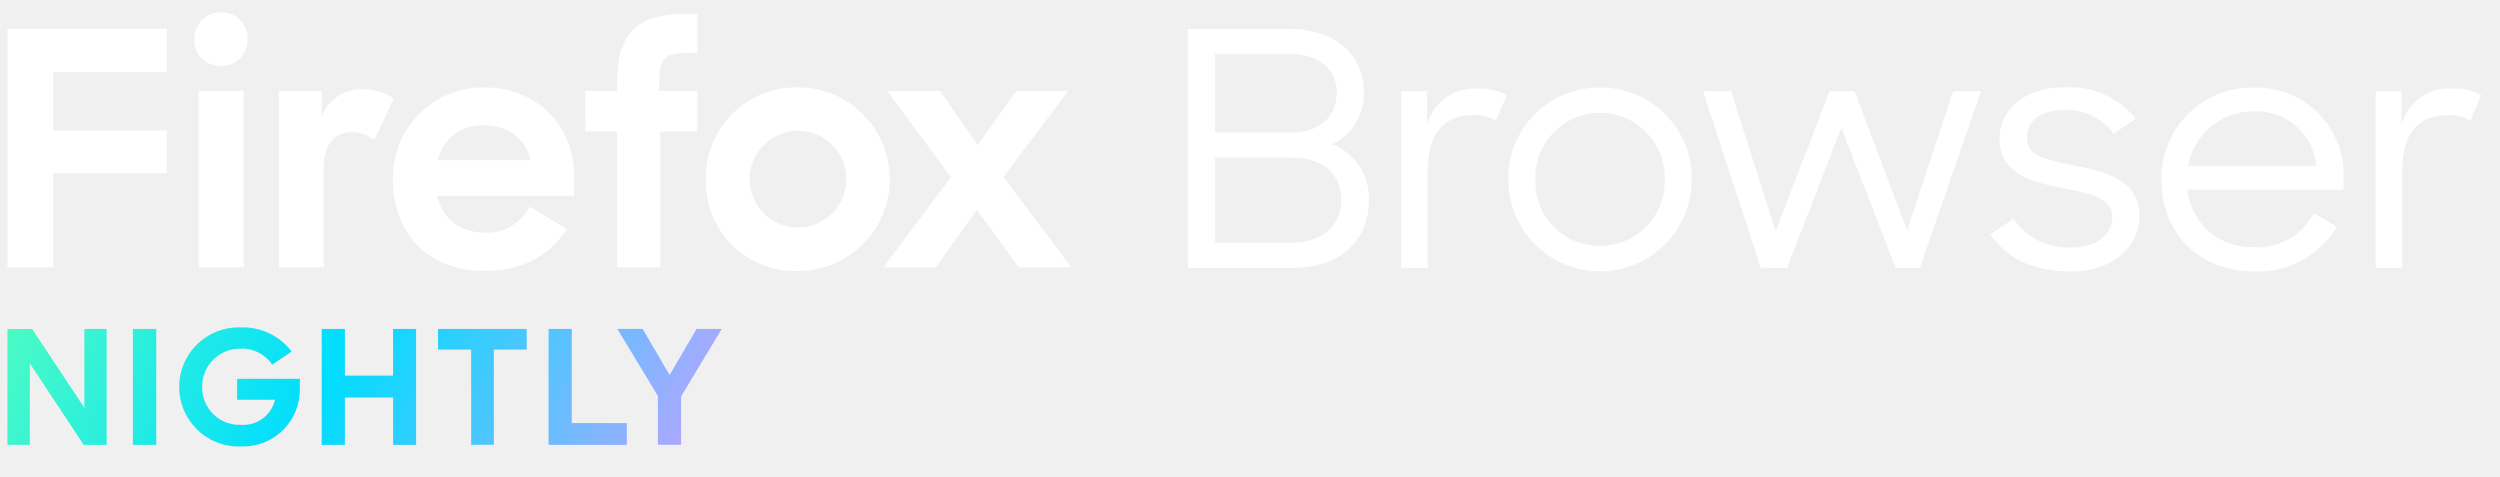
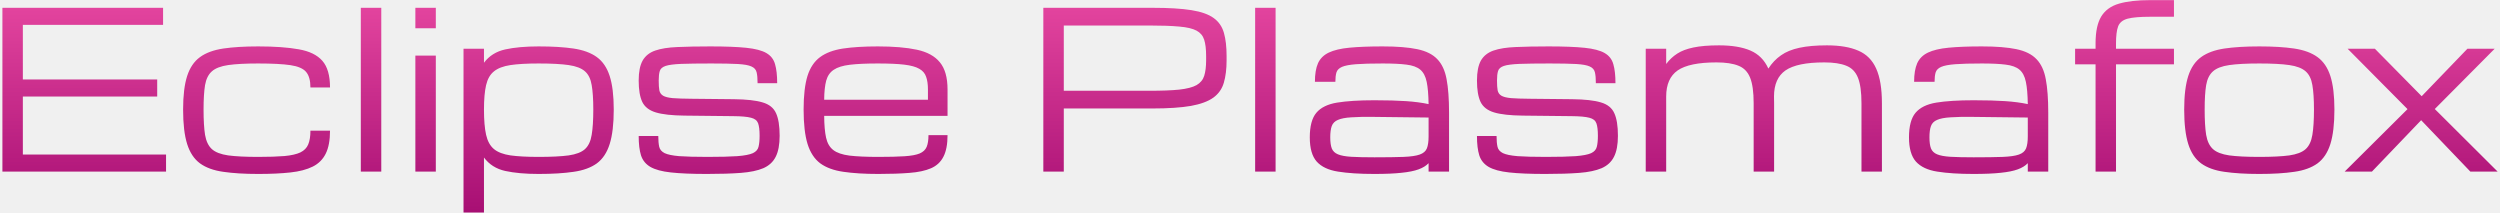
- <svg xmlns="http://www.w3.org/2000/svg" width="336" height="64" viewBox="0 0 336 64">
+ <svg xmlns="http://www.w3.org/2000/svg" width="564px" height="48px" viewBox="0 0 563 48" version="1.1">
  <defs>
-     <linearGradient id="a" x1="-10%" y1="45%" x2="110%" y2="55%">
-       <stop offset="0" stop-color="#54ffbd" />
-       <stop offset=".45" stop-color="#0df" />
-       <stop offset=".7" stop-color="#58c2ff" />
-       <stop offset=".9" stop-color="#aba8ff" />
-       <stop offset="1" stop-color="#cb9eff" />
+     <filter id="hueRotate" color-interpolation-filters="sRGB">
+       <feColorMatrix type="hueRotate" values="315" />
+     </filter>
+     <linearGradient id="linear0" gradientUnits="userSpaceOnUse" x1="4291" y1="-30.938" x2="4291" y2="792" gradientTransform="matrix(0.065336,0,0,0.0653951,0,0)">
+       <stop offset="0" style="stop-color:rgb(90.588%,32.157%,24.706%);stop-opacity:1;" />
+       <stop offset="1" style="stop-color:rgb(67.843%,6.667%,5.49%);stop-opacity:1;" />
    </linearGradient>
  </defs>
-   <path d="M11.341 54.816l-7.026-10.6H1v15.57h3.008V48.843l7.245 10.943h3.074V44.213h-2.986zm6.518 4.97H21V44.213h-3.14zm14.007-6.058h5.094a4.376 4.376 0 0 1-4.567 3.37A5.011 5.011 0 0 1 27.167 52a5.086 5.086 0 0 1 5.182-5.142 4.882 4.882 0 0 1 4.237 2.155l2.614-1.771A8.279 8.279 0 0 0 32.349 44a8.006 8.006 0 1 0 .088 16 7.621 7.621 0 0 0 7.86-7.787v-1.3h-8.431zm20.965-3.243h-6.478v-6.272h-3.117v15.573h3.117v-6.357h6.478v6.357h3.095V44.213h-3.095zm6.035-3.5h4.458v12.8h3.052v-12.8h4.412v-2.772H58.866zm17.979-2.773h-3.117v15.574h10.516v-2.922h-7.4zm16.774 0L90 50.4l-3.623-6.187h-3.4l5.445 9v6.57h3.117V53.28L97 44.213z" fill="url(#a)" />
-   <path d="M1 3.879h21.427v5.8H7.147v7.859h15.28v5.752H7.147v12.642H1zM29.716 1.64a3.447 3.447 0 0 1 3.557 3.6 3.434 3.434 0 0 1-3.6 3.6 3.4 3.4 0 0 1-3.556-3.513 3.555 3.555 0 0 1 3.599-3.687zm-3.03 10.582h6.06v23.71h-6.06zm23.623 6.586a4.894 4.894 0 0 0-2.942-1.054c-2.459 0-3.864 1.581-3.864 5.049v13.129h-6.015v-23.71h5.752v3.424A5.649 5.649 0 0 1 48.9 12a7.191 7.191 0 0 1 4.04 1.229zm2.5 5.4a12.129 12.129 0 0 1 12.209-12.469c7.113 0 12.163 5.049 12.163 12.074v2.5H58.739c.659 2.986 2.986 4.962 6.543 4.962a6.355 6.355 0 0 0 5.883-3.513l5.05 3.03c-2.5 3.688-6.059 5.62-11.109 5.62-7.684.003-12.294-5.134-12.294-12.204zm6.015-2.678H71.3c-.658-3.03-3.117-4.7-6.323-4.7a6.091 6.091 0 0 0-6.15 4.7zm19.847-9.308h4.259v-1.186c0-6.455 2.722-9.133 8.694-9.133h2.107v5.225h-1.709c-2.81 0-3.425.966-3.425 3.908v1.186h5.137v5.444h-5v18.266h-5.8V17.666h-4.26zm16.2 11.855a12.139 12.139 0 0 1 12.382-12.338 12.338 12.338 0 1 1 0 24.676 11.959 11.959 0 0 1-12.377-12.338zm18.88 0a6.5 6.5 0 1 0-13 0 6.5 6.5 0 1 0 13 0zm14.051-.264l-8.562-11.591h7.113l5.05 7.288 5.181-7.288h6.981l-8.694 11.547 9.133 12.163h-7.064l-5.664-7.732-5.489 7.728h-7.069z" fill="#fff" />
-   <path d="M179.043 19.377a7.41 7.41 0 0 0 4.266-6.948c0-5.189-3.958-8.532-9.939-8.532h-13.721V36h14.161c6.068 0 10.158-3.43 10.158-9.059a7.711 7.711 0 0 0-4.925-7.564zM163.3 7.24h10.027c3.913 0 6.332 2.111 6.332 5.189s-2.11 5.365-6.024 5.365H163.3zm10.467 25.374H163.3V21.18h10.29c4.4 0 6.685 2.331 6.685 5.717 0 3.342-2.551 5.717-6.509 5.717zM191.8 16.738v-4.485h-3.475V36h3.563V22.983c0-5.233 2.286-7.52 6.244-7.52a5.2 5.2 0 0 1 2.9.748l1.495-3.43a7.752 7.752 0 0 0-3.957-.88 6.576 6.576 0 0 0-6.77 4.837zm23.22-4.968a12.192 12.192 0 0 0-12.313 12.357 12.335 12.335 0 1 0 24.67 0 12.2 12.2 0 0 0-12.359-12.357zm0 21.284a8.606 8.606 0 0 1-8.663-8.927 8.69 8.69 0 1 1 17.371 0 8.642 8.642 0 0 1-8.71 8.927zm41.3-2.112l-7.081-18.689h-3.342l-7.256 18.821-5.981-18.821h-3.782L236.657 36h3.518l7.3-18.821 7.3 18.821h3.254l8.224-23.747h-3.738zm22.649-8.663c-3.694-.747-6.553-1.231-6.553-3.693 0-2.2 1.5-3.782 5.146-3.782a7.666 7.666 0 0 1 6.509 3.166l2.99-2.023a11.483 11.483 0 0 0-9.5-4.221c-5.629-.044-8.839 3.21-8.839 6.9 0 4.749 4.353 5.849 8.443 6.64 3.474.7 6.728 1.231 6.728 3.87 0 2.375-1.935 4.133-5.629 4.133a8.77 8.77 0 0 1-7.651-3.87l-3.123 2.112c2.111 3.034 5.5 4.968 10.686 4.968 6.2.044 9.367-3.649 9.367-7.387-.004-4.877-4.489-6.021-8.579-6.813zm23.92-10.509a12.179 12.179 0 0 0-12.4 12.445c0 6.948 4.925 12.268 12.533 12.268a12.2 12.2 0 0 0 11.038-6.024l-3.078-1.8a8.489 8.489 0 0 1-7.96 4.573c-5.013 0-8.488-3.209-9.015-7.739h20.977v-1.631a11.714 11.714 0 0 0-12.095-12.092zm-8.8 10.553a8.821 8.821 0 0 1 8.8-7.344 8 8 0 0 1 8.4 7.344zM329.541 11.9a6.575 6.575 0 0 0-6.772 4.837v-4.484h-3.475V36h3.563V22.983c0-5.233 2.286-7.52 6.244-7.52a5.2 5.2 0 0 1 2.9.748l1.5-3.43a7.754 7.754 0 0 0-3.96-.881z" fill="#fff" />
+   <g filter="url(#hueRotate)">
+     <g id="surface1">
+       <path style=" stroke:none;fill-rule:nonzero;fill:url(#linear0);" d="M 0.043 38.715 L 0.043 1.762 L 36.289 1.762 L 36.289 5.609 L 4.656 5.609 L 4.656 17.93 L 34.965 17.93 L 34.965 21.777 L 4.656 21.777 L 4.656 34.863 L 36.961 34.863 L 36.961 38.715 Z M 57.754 39.242 C 54.66 39.242 52.031 39.082 49.867 38.762 C 47.707 38.457 45.957 37.824 44.629 36.863 C 43.297 35.883 42.328 34.422 41.719 32.484 C 41.109 30.543 40.809 27.953 40.809 24.711 C 40.809 21.57 41.109 19.051 41.719 17.156 C 42.328 15.266 43.297 13.84 44.629 12.875 C 45.957 11.914 47.707 11.273 49.867 10.949 C 52.031 10.629 54.66 10.469 57.754 10.469 C 61.453 10.469 64.5 10.688 66.887 11.121 C 69.289 11.535 71.07 12.402 72.223 13.719 C 73.375 15.031 73.953 17.039 73.953 19.73 L 69.531 19.73 C 69.531 18.176 69.211 17.012 68.57 16.242 C 67.93 15.473 66.758 14.961 65.059 14.703 C 63.359 14.449 60.926 14.32 57.754 14.32 C 54.898 14.32 52.641 14.438 50.973 14.68 C 49.309 14.922 48.082 15.395 47.297 16.098 C 46.512 16.789 46 17.824 45.758 19.203 C 45.535 20.582 45.422 22.418 45.422 24.711 C 45.422 27.086 45.535 28.988 45.758 30.414 C 46 31.84 46.512 32.914 47.297 33.637 C 48.082 34.344 49.309 34.816 50.973 35.059 C 52.641 35.281 54.898 35.395 57.754 35.395 C 60.172 35.395 62.152 35.328 63.688 35.203 C 65.227 35.059 66.422 34.785 67.27 34.383 C 68.121 33.965 68.703 33.371 69.027 32.602 C 69.363 31.816 69.531 30.773 69.531 29.477 L 73.953 29.477 C 73.953 31.625 73.633 33.348 72.992 34.648 C 72.352 35.945 71.371 36.926 70.059 37.582 C 68.746 38.242 67.062 38.684 65.012 38.906 C 62.977 39.133 60.555 39.242 57.754 39.242 Z M 80.898 38.715 L 80.898 1.762 L 85.516 1.762 L 85.516 38.715 Z M 93.207 38.715 L 93.207 12.539 L 97.82 12.539 L 97.82 38.715 Z M 93.207 6.379 L 93.207 1.762 L 97.82 1.762 L 97.82 6.379 Z M 133.348 24.711 C 133.348 22.418 133.227 20.582 132.984 19.203 C 132.762 17.824 132.258 16.789 131.473 16.098 C 130.688 15.395 129.461 14.922 127.793 14.68 C 126.145 14.438 123.883 14.32 121.016 14.32 C 118.402 14.32 116.289 14.438 114.668 14.68 C 113.051 14.922 111.809 15.395 110.945 16.098 C 110.078 16.789 109.484 17.824 109.164 19.203 C 108.844 20.582 108.684 22.418 108.684 24.711 C 108.684 27.086 108.844 28.988 109.164 30.414 C 109.484 31.84 110.078 32.914 110.945 33.637 C 111.809 34.344 113.051 34.816 114.668 35.059 C 116.289 35.281 118.402 35.395 121.016 35.395 C 123.883 35.395 126.145 35.281 127.793 35.059 C 129.461 34.816 130.688 34.344 131.473 33.637 C 132.258 32.914 132.762 31.84 132.984 30.414 C 133.227 28.988 133.348 27.086 133.348 24.711 Z M 104.07 47.953 L 104.07 11 L 108.684 11 L 108.684 14.152 C 109.855 12.594 111.457 11.594 113.492 11.145 C 115.543 10.695 118.051 10.469 121.016 10.469 C 124.125 10.469 126.754 10.629 128.898 10.949 C 131.062 11.273 132.809 11.914 134.141 12.875 C 135.469 13.84 136.438 15.266 137.047 17.156 C 137.656 19.051 137.961 21.57 137.961 24.711 C 137.961 27.953 137.656 30.543 137.047 32.484 C 136.438 34.422 135.469 35.883 134.141 36.863 C 132.809 37.824 131.062 38.457 128.898 38.762 C 126.754 39.082 124.125 39.242 121.016 39.242 C 118.051 39.242 115.543 39.02 113.492 38.57 C 111.457 38.121 109.855 37.109 108.684 35.539 L 108.684 47.953 Z M 158.992 39.242 C 155.629 39.242 152.918 39.133 150.867 38.906 C 148.832 38.684 147.289 38.266 146.23 37.656 C 145.188 37.047 144.484 36.18 144.113 35.059 C 143.762 33.934 143.586 32.477 143.586 30.68 L 148.008 30.68 C 148.008 31.688 148.082 32.508 148.223 33.133 C 148.367 33.742 148.777 34.215 149.449 34.551 C 150.125 34.871 151.215 35.098 152.719 35.227 C 154.242 35.336 156.375 35.395 159.113 35.395 C 162.012 35.395 164.266 35.336 165.867 35.227 C 167.484 35.098 168.648 34.871 169.352 34.551 C 170.059 34.215 170.484 33.734 170.625 33.109 C 170.785 32.484 170.867 31.656 170.867 30.629 C 170.867 29.379 170.754 28.441 170.531 27.816 C 170.305 27.191 169.777 26.773 168.945 26.566 C 168.109 26.34 166.781 26.219 164.953 26.203 L 153.945 26.082 C 151.109 26.051 148.945 25.812 147.457 25.363 C 145.965 24.914 144.949 24.125 144.402 23.004 C 143.859 21.867 143.586 20.254 143.586 18.168 C 143.586 16.227 143.883 14.727 144.477 13.668 C 145.082 12.609 146.027 11.855 147.312 11.406 C 148.594 10.961 150.258 10.695 152.309 10.613 C 154.363 10.52 156.836 10.469 159.738 10.469 C 163.152 10.469 165.859 10.574 167.863 10.781 C 169.883 10.992 171.387 11.383 172.383 11.961 C 173.391 12.539 174.047 13.383 174.352 14.488 C 174.672 15.578 174.832 17.004 174.832 18.77 L 170.41 18.77 C 170.41 17.727 170.34 16.91 170.195 16.316 C 170.051 15.707 169.656 15.266 169.016 14.992 C 168.391 14.703 167.367 14.52 165.938 14.438 C 164.527 14.359 162.543 14.32 159.977 14.32 C 157.062 14.32 154.793 14.352 153.176 14.414 C 151.559 14.48 150.387 14.633 149.668 14.871 C 148.945 15.113 148.504 15.496 148.344 16.027 C 148.184 16.539 148.105 17.254 148.105 18.168 C 148.105 19.098 148.152 19.836 148.25 20.383 C 148.359 20.91 148.641 21.312 149.09 21.586 C 149.539 21.855 150.266 22.043 151.277 22.137 C 152.301 22.219 153.73 22.266 155.555 22.281 L 165.051 22.379 C 167.902 22.41 170.066 22.652 171.539 23.102 C 173.031 23.535 174.039 24.344 174.57 25.531 C 175.113 26.699 175.387 28.402 175.387 30.629 C 175.387 32.637 175.09 34.215 174.496 35.371 C 173.918 36.523 172.988 37.383 171.707 37.945 C 170.426 38.488 168.734 38.844 166.637 39.004 C 164.555 39.164 162.004 39.242 158.992 39.242 Z M 213.266 30.484 C 213.266 32.555 212.953 34.184 212.328 35.371 C 211.719 36.559 210.781 37.422 209.516 37.969 C 208.25 38.512 206.633 38.859 204.66 39.004 C 202.707 39.164 200.375 39.242 197.668 39.242 C 194.574 39.242 191.945 39.082 189.785 38.762 C 187.637 38.457 185.898 37.824 184.566 36.863 C 183.254 35.883 182.293 34.422 181.684 32.484 C 181.09 30.543 180.793 27.953 180.793 24.711 C 180.793 21.57 181.082 19.051 181.66 17.156 C 182.254 15.266 183.207 13.84 184.52 12.875 C 185.832 11.914 187.555 11.273 189.688 10.949 C 191.836 10.629 194.453 10.469 197.547 10.469 C 201.09 10.469 204.02 10.719 206.344 11.215 C 208.668 11.711 210.398 12.66 211.535 14.055 C 212.691 15.449 213.266 17.496 213.266 20.188 L 213.266 26.133 L 185.434 26.133 C 185.449 28.184 185.594 29.828 185.863 31.062 C 186.137 32.297 186.684 33.23 187.5 33.855 C 188.316 34.48 189.535 34.898 191.152 35.105 C 192.789 35.297 194.961 35.395 197.668 35.395 C 200.102 35.395 202.066 35.348 203.555 35.25 C 205.062 35.152 206.199 34.945 206.969 34.625 C 207.754 34.289 208.285 33.789 208.555 33.133 C 208.828 32.477 208.965 31.594 208.965 30.484 Z M 197.547 14.32 C 194.934 14.32 192.828 14.414 191.227 14.609 C 189.641 14.801 188.43 15.176 187.598 15.738 C 186.762 16.285 186.195 17.102 185.891 18.191 C 185.602 19.281 185.449 20.719 185.434 22.5 L 208.844 22.5 L 208.844 20.188 C 208.844 19.035 208.707 18.082 208.434 17.328 C 208.18 16.555 207.668 15.957 206.898 15.523 C 206.129 15.074 204.992 14.762 203.484 14.582 C 201.992 14.406 200.016 14.32 197.547 14.32 Z M 234.875 38.715 L 234.875 1.762 L 259.586 1.762 C 263.191 1.762 266.09 1.938 268.285 2.289 C 270.496 2.645 272.172 3.238 273.309 4.07 C 274.445 4.887 275.215 6.004 275.617 7.414 C 276.016 8.809 276.219 10.551 276.219 12.637 L 276.219 13.598 C 276.219 15.586 276.008 17.277 275.594 18.672 C 275.191 20.055 274.406 21.168 273.238 22.02 C 272.066 22.867 270.375 23.492 268.164 23.895 C 265.953 24.277 263.047 24.473 259.441 24.473 L 239.492 24.473 L 239.492 38.715 Z M 271.602 12.637 C 271.602 11.113 271.457 9.891 271.168 8.977 C 270.883 8.062 270.305 7.375 269.438 6.91 C 268.574 6.445 267.285 6.141 265.57 5.996 C 263.855 5.836 261.562 5.754 258.695 5.754 L 239.492 5.754 L 239.492 20.477 L 258.695 20.477 C 261.562 20.477 263.855 20.391 265.57 20.215 C 267.285 20.02 268.574 19.684 269.438 19.203 C 270.305 18.707 270.883 18.008 271.168 17.109 C 271.457 16.195 271.602 15.023 271.602 13.598 Z M 282.66 38.715 L 282.66 1.762 L 287.273 1.762 L 287.273 38.715 Z M 309.578 39.242 C 306.262 39.242 303.523 39.066 301.359 38.715 C 299.211 38.379 297.609 37.625 296.551 36.453 C 295.512 35.281 294.988 33.461 294.988 30.992 C 294.988 28.473 295.48 26.629 296.457 25.457 C 297.449 24.27 299.012 23.5 301.145 23.148 C 303.289 22.797 306.102 22.617 309.578 22.617 C 312.398 22.617 314.762 22.684 316.672 22.812 C 318.578 22.941 320.285 23.164 321.789 23.484 C 321.758 21.352 321.613 19.676 321.359 18.457 C 321.102 17.223 320.621 16.309 319.914 15.715 C 319.211 15.121 318.176 14.746 316.816 14.582 C 315.469 14.406 313.676 14.32 311.43 14.32 C 308.867 14.32 306.855 14.375 305.398 14.488 C 303.957 14.602 302.906 14.801 302.25 15.09 C 301.59 15.379 301.176 15.793 301 16.34 C 300.84 16.887 300.758 17.59 300.758 18.457 L 296.145 18.457 C 296.145 16.727 296.375 15.328 296.84 14.27 C 297.32 13.211 298.129 12.41 299.27 11.863 C 300.406 11.32 301.961 10.949 303.93 10.758 C 305.918 10.566 308.418 10.469 311.43 10.469 C 314.668 10.469 317.27 10.68 319.242 11.094 C 321.23 11.512 322.734 12.266 323.762 13.355 C 324.801 14.43 325.5 15.938 325.852 17.879 C 326.219 19.82 326.406 22.324 326.406 25.387 L 326.406 38.715 L 321.789 38.715 L 321.789 36.812 C 321.246 37.391 320.492 37.855 319.531 38.207 C 318.57 38.562 317.289 38.816 315.684 38.98 C 314.098 39.156 312.062 39.242 309.578 39.242 Z M 309.578 35.488 C 312.32 35.488 314.508 35.457 316.141 35.395 C 317.777 35.328 318.992 35.152 319.793 34.863 C 320.613 34.574 321.148 34.109 321.406 33.469 C 321.66 32.828 321.789 31.93 321.789 30.773 L 321.789 26.516 L 309.578 26.371 C 307.418 26.34 305.668 26.371 304.34 26.469 C 303.027 26.547 302.023 26.742 301.336 27.047 C 300.645 27.336 300.18 27.801 299.941 28.441 C 299.719 29.066 299.605 29.918 299.605 30.992 C 299.605 32.035 299.719 32.859 299.941 33.469 C 300.18 34.078 300.645 34.527 301.336 34.816 C 302.023 35.105 303.027 35.289 304.34 35.371 C 305.668 35.449 307.418 35.488 309.578 35.488 Z M 348.109 39.242 C 344.746 39.242 342.035 39.133 339.984 38.906 C 337.949 38.684 336.402 38.266 335.348 37.656 C 334.305 37.047 333.598 36.18 333.23 35.059 C 332.879 33.934 332.703 32.477 332.703 30.68 L 337.125 30.68 C 337.125 31.688 337.195 32.508 337.34 33.133 C 337.484 33.742 337.895 34.215 338.566 34.551 C 339.238 34.871 340.328 35.098 341.836 35.227 C 343.359 35.336 345.488 35.395 348.23 35.395 C 351.129 35.395 353.383 35.336 354.984 35.227 C 356.602 35.098 357.766 34.871 358.469 34.551 C 359.176 34.215 359.598 33.734 359.742 33.109 C 359.902 32.484 359.984 31.656 359.984 30.629 C 359.984 29.379 359.871 28.441 359.648 27.816 C 359.422 27.191 358.895 26.773 358.062 26.566 C 357.227 26.34 355.898 26.219 354.07 26.203 L 343.062 26.082 C 340.227 26.051 338.062 25.812 336.574 25.363 C 335.082 24.914 334.066 24.125 333.52 23.004 C 332.977 21.867 332.703 20.254 332.703 18.168 C 332.703 16.227 333 14.727 333.59 13.668 C 334.199 12.609 335.145 11.855 336.43 11.406 C 337.711 10.961 339.375 10.695 341.426 10.613 C 343.477 10.52 345.953 10.469 348.855 10.469 C 352.27 10.469 354.977 10.574 356.98 10.781 C 359 10.992 360.504 11.383 361.496 11.961 C 362.508 12.539 363.164 13.383 363.469 14.488 C 363.789 15.578 363.949 17.004 363.949 18.77 L 359.527 18.77 C 359.527 17.727 359.453 16.91 359.312 16.316 C 359.168 15.707 358.773 15.266 358.133 14.992 C 357.508 14.703 356.48 14.52 355.055 14.438 C 353.645 14.359 351.66 14.32 349.094 14.32 C 346.18 14.32 343.91 14.352 342.293 14.414 C 340.676 14.48 339.504 14.633 338.785 14.871 C 338.062 15.113 337.621 15.496 337.461 16.027 C 337.301 16.539 337.223 17.254 337.223 18.168 C 337.223 19.098 337.27 19.836 337.367 20.383 C 337.477 20.91 337.758 21.312 338.207 21.586 C 338.656 21.855 339.383 22.043 340.395 22.137 C 341.418 22.219 342.848 22.266 344.672 22.281 L 354.168 22.379 C 357.02 22.41 359.184 22.652 360.656 23.102 C 362.148 23.535 363.156 24.344 363.684 25.531 C 364.23 26.699 364.504 28.402 364.504 30.629 C 364.504 32.637 364.207 34.215 363.613 35.371 C 363.035 36.523 362.105 37.383 360.824 37.945 C 359.543 38.488 357.852 38.844 355.754 39.004 C 353.672 39.164 351.121 39.242 348.109 39.242 Z M 370.777 38.715 L 370.777 11 L 375.391 11 L 375.391 14.438 C 376.078 13.508 376.906 12.73 377.867 12.105 C 378.828 11.48 380.055 11.016 381.543 10.711 C 383.051 10.391 384.973 10.23 387.312 10.23 C 390.215 10.23 392.578 10.621 394.402 11.406 C 396.23 12.195 397.574 13.551 398.441 15.473 C 399.227 14.254 400.172 13.262 401.277 12.492 C 402.383 11.703 403.77 11.137 405.438 10.781 C 407.117 10.414 409.184 10.23 411.637 10.23 C 414.555 10.23 416.926 10.629 418.75 11.434 C 420.578 12.219 421.918 13.566 422.766 15.473 C 423.633 17.383 424.062 19.996 424.062 23.316 L 424.062 38.715 L 419.449 38.715 L 419.449 23.316 C 419.449 20.781 419.184 18.859 418.656 17.543 C 418.129 16.211 417.246 15.305 416.012 14.824 C 414.793 14.328 413.145 14.078 411.062 14.078 C 406.973 14.078 404.059 14.68 402.312 15.883 C 400.582 17.086 399.715 19.051 399.715 21.777 L 399.715 21.754 C 399.73 22.25 399.738 22.773 399.738 23.316 L 399.738 38.715 L 395.125 38.715 L 395.125 23.316 C 395.125 20.781 394.859 18.859 394.332 17.543 C 393.801 16.211 392.922 15.305 391.688 14.824 C 390.469 14.328 388.82 14.078 386.734 14.078 C 382.648 14.078 379.734 14.68 377.988 15.883 C 376.258 17.086 375.391 19.051 375.391 21.777 L 375.391 38.715 Z M 444.758 39.242 C 441.441 39.242 438.703 39.066 436.539 38.715 C 434.391 38.379 432.789 37.625 431.73 36.453 C 430.691 35.281 430.168 33.461 430.168 30.992 C 430.168 28.473 430.656 26.629 431.637 25.457 C 432.629 24.27 434.191 23.5 436.324 23.148 C 438.469 22.797 441.281 22.617 444.758 22.617 C 447.578 22.617 449.941 22.684 451.852 22.812 C 453.758 22.941 455.465 23.164 456.969 23.484 C 456.938 21.352 456.793 19.676 456.535 18.457 C 456.281 17.223 455.801 16.309 455.094 15.715 C 454.391 15.121 453.355 14.746 451.996 14.582 C 450.648 14.406 448.852 14.32 446.609 14.32 C 444.047 14.32 442.035 14.375 440.578 14.488 C 439.137 14.602 438.086 14.801 437.43 15.09 C 436.77 15.379 436.355 15.793 436.18 16.34 C 436.02 16.887 435.938 17.59 435.938 18.457 L 431.324 18.457 C 431.324 16.727 431.555 15.328 432.02 14.27 C 432.5 13.211 433.309 12.41 434.449 11.863 C 435.586 11.32 437.141 10.949 439.109 10.758 C 441.098 10.566 443.598 10.469 446.609 10.469 C 449.848 10.469 452.449 10.68 454.422 11.094 C 456.41 11.512 457.914 12.266 458.941 13.355 C 459.98 14.43 460.68 15.938 461.031 17.879 C 461.398 19.82 461.586 22.324 461.586 25.387 L 461.586 38.715 L 456.969 38.715 L 456.969 36.812 C 456.426 37.391 455.672 37.855 454.711 38.207 C 453.75 38.562 452.465 38.816 450.863 38.98 C 449.277 39.156 447.242 39.242 444.758 39.242 Z M 444.758 35.488 C 447.5 35.488 449.688 35.457 451.32 35.395 C 452.957 35.328 454.172 35.152 454.977 34.863 C 455.793 34.574 456.328 34.109 456.586 33.469 C 456.84 32.828 456.969 31.93 456.969 30.773 L 456.969 26.516 L 444.758 26.371 C 442.594 26.34 440.848 26.371 439.52 26.469 C 438.203 26.547 437.203 26.742 436.516 27.047 C 435.824 27.336 435.359 27.801 435.121 28.441 C 434.895 29.066 434.785 29.918 434.785 30.992 C 434.785 32.035 434.895 32.859 435.121 33.469 C 435.359 34.078 435.824 34.527 436.516 34.816 C 437.203 35.105 438.203 35.289 439.52 35.371 C 440.848 35.449 442.594 35.488 444.758 35.488 Z M 472.258 38.715 L 472.258 14.512 L 467.641 14.512 L 467.641 11 L 472.258 11 L 472.258 9.797 C 472.258 7.164 472.68 5.145 473.531 3.734 C 474.395 2.32 475.734 1.352 477.543 0.824 C 479.371 0.293 481.719 0.027 484.586 0.027 L 489.945 0.027 L 489.945 3.781 L 484.562 3.781 C 482.273 3.781 480.582 3.926 479.492 4.215 C 478.402 4.504 477.688 5.082 477.352 5.945 C 477.031 6.797 476.871 8.082 476.871 9.797 L 476.871 11 L 489.945 11 L 489.945 14.512 L 476.871 14.512 L 476.871 38.715 Z M 509.199 39.242 C 506.105 39.242 503.48 39.082 501.316 38.762 C 499.152 38.457 497.406 37.824 496.078 36.863 C 494.746 35.883 493.777 34.422 493.168 32.484 C 492.559 30.543 492.254 27.953 492.254 24.711 C 492.254 21.57 492.559 19.051 493.168 17.156 C 493.777 15.266 494.746 13.84 496.078 12.875 C 497.406 11.914 499.152 11.273 501.316 10.949 C 503.48 10.629 506.105 10.469 509.199 10.469 C 512.309 10.469 514.938 10.629 517.082 10.949 C 519.246 11.273 520.996 11.914 522.324 12.875 C 523.652 13.84 524.625 15.266 525.234 17.156 C 525.84 19.051 526.145 21.57 526.145 24.711 C 526.145 27.953 525.84 30.543 525.234 32.484 C 524.625 34.422 523.652 35.883 522.324 36.863 C 520.996 37.824 519.246 38.457 517.082 38.762 C 514.938 39.082 512.309 39.242 509.199 39.242 Z M 521.531 24.711 C 521.531 22.418 521.41 20.582 521.172 19.203 C 520.945 17.824 520.441 16.789 519.656 16.098 C 518.871 15.395 517.645 14.922 515.977 14.68 C 514.328 14.438 512.07 14.32 509.199 14.32 C 506.348 14.32 504.09 14.438 502.422 14.68 C 500.754 14.922 499.531 15.395 498.746 16.098 C 497.961 16.789 497.445 17.824 497.207 19.203 C 496.98 20.582 496.871 22.418 496.871 24.711 C 496.871 27.086 496.98 28.988 497.207 30.414 C 497.445 31.84 497.961 32.914 498.746 33.637 C 499.531 34.344 500.754 34.816 502.422 35.059 C 504.09 35.281 506.348 35.395 509.199 35.395 C 512.07 35.395 514.328 35.281 515.977 35.059 C 517.645 34.816 518.871 34.344 519.656 33.637 C 520.441 32.914 520.945 31.84 521.172 30.414 C 521.41 28.988 521.531 27.086 521.531 24.711 Z M 528.453 38.715 L 542.637 24.617 L 529.125 11 L 535.277 11 L 545.832 21.703 L 556.145 11 L 562.297 11 L 548.789 24.594 L 562.969 38.715 L 556.816 38.715 L 545.711 27.117 L 534.605 38.715 Z M 528.453 38.715 " />
+     </g>
+   </g>
</svg>
